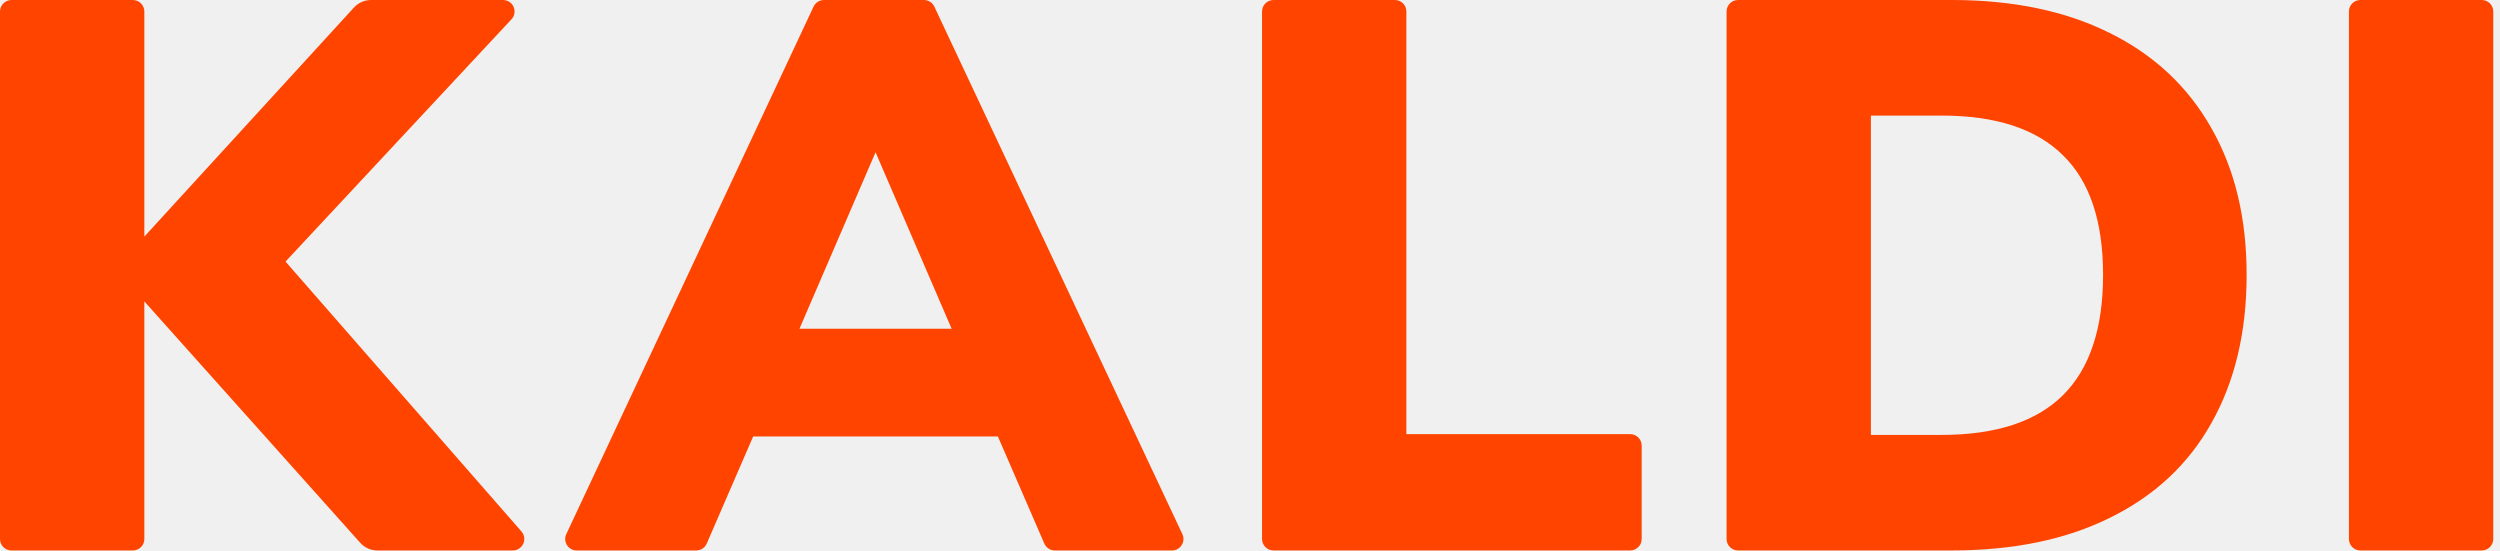
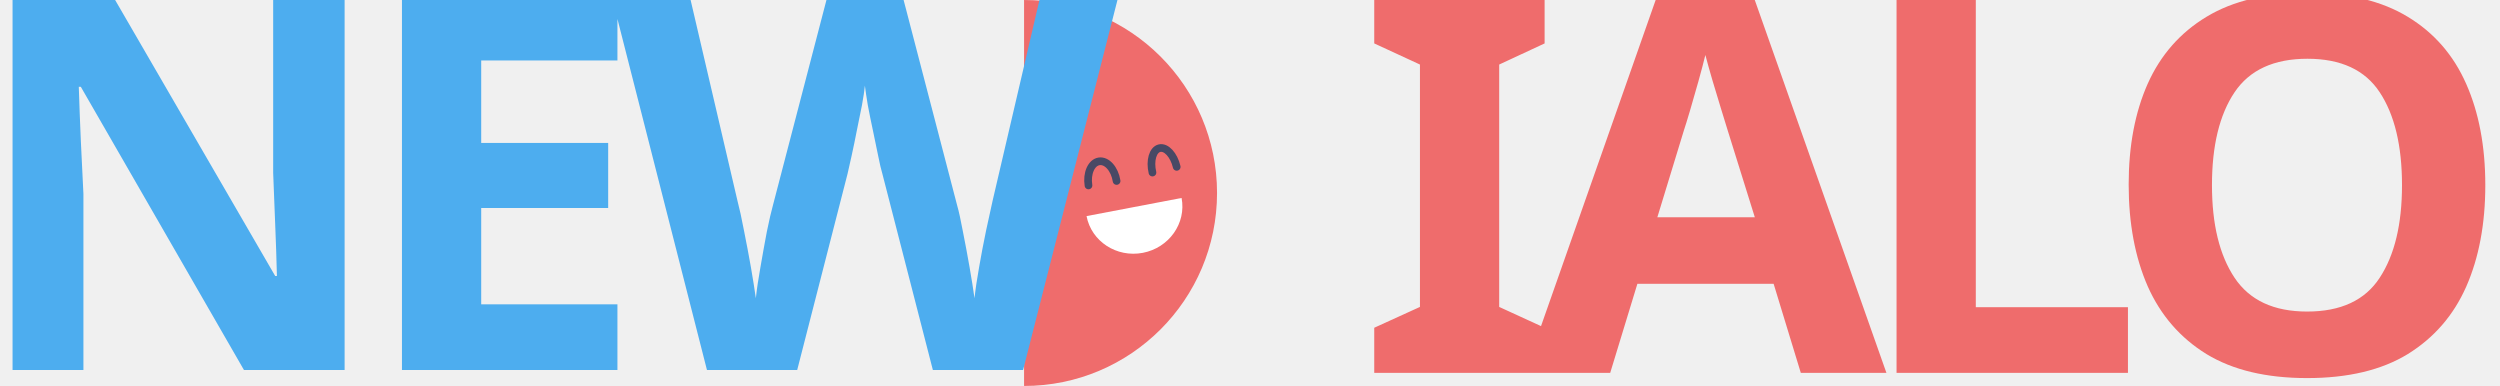
- <svg xmlns="http://www.w3.org/2000/svg" xmlns:xlink="http://www.w3.org/1999/xlink" viewBox="0 0 109 24">
-   <g transform="translate(-1470)">
-     <g style="mix-blend-mode:normal" transform="translate(1470)" fill="#f40">
-       <use xlink:href="#b" style="mix-blend-mode:normal" />
-       <use xlink:href="#c" style="mix-blend-mode:normal" />
-       <use xlink:href="#d" style="mix-blend-mode:normal" />
-       <use xlink:href="#e" style="mix-blend-mode:normal" />
-       <use xlink:href="#f" style="mix-blend-mode:normal" />
+ <svg xmlns="http://www.w3.org/2000/svg" width="135.05mm" height="20.849mm" version="1.1" viewBox="0 0 135.05 20.849">
+   <defs>
+     <clipPath id="clipPath54-8-3">
+       <path d="m325 730.28h185.62v-371.24h-185.62z" />
+     </clipPath>
+   </defs>
+   <g transform="translate(-33.775 -38.623)">
+     <text x="85.616" y="58.764" fill="#ef6c6c" font-family="'Myriad Pro'" font-size="28.321px" font-weight="bold" letter-spacing="0px" stroke-width=".708" word-spacing="0px" style="font-feature-settings:normal;font-variant-caps:normal;font-variant-ligatures:normal;font-variant-numeric:normal;line-height:1.25" xml:space="preserve">
+       <tspan x="85.616" y="58.764" fill="#ef6c6c" font-family="'Myriad Pro'" font-size="28.321px" font-weight="bold" letter-spacing="-1.992px" stroke-width=".708" word-spacing="-.466px" style="font-feature-settings:normal;font-variant-caps:normal;font-variant-ligatures:normal;font-variant-numeric:normal">    IALOG</tspan>
+     </text>
+     <g transform="matrix(.05616 0 0 -.05616 70.843 79.636)">
+       <g clip-path="url(#clipPath54-8-3)">
+         <g transform="translate(325 730.28)" fill="#ef6c6c">
+           <path d="m0 0c102.52 0 185.62-83.104 185.62-185.62s-83.104-185.62-185.62-185.62z" fill="#ef6c6c" />
+         </g>
+       </g>
    </g>
+     <g transform="matrix(.05616 0 0 -.05616 97.605 49.317)">
+       <path d="m0 0c4.643-24.333-12.062-47.964-37.309-52.78-25.248-4.817-49.479 11.004-54.121 35.337" fill="#fff" />
+     </g>
+     <g transform="matrix(.05616 0 0 -.05616 96.031 47.945)">
+       <path d="m0 0c-2.692 11.447 0.346 21.954 6.785 23.468s13.84-6.537 16.533-17.984" fill="none" stroke="#484965" stroke-linecap="round" stroke-miterlimit="10" stroke-width="7.406" />
+     </g>
+     <g transform="matrix(.05616 0 0 -.05616 92.575 48.641)">
+       <path d="m0 0c-1.847 11.613 2.708 21.989 10.173 23.177 7.466 1.187 15.015-7.265 16.862-18.878" fill="none" stroke="#484965" stroke-linecap="round" stroke-miterlimit="10" stroke-width="7.406" />
+     </g>
+     <text x="31.906" y="58.606" fill="#4dadef" font-family="'Myriad Pro'" font-size="28.321px" font-weight="bold" letter-spacing="0px" stroke-width=".708" word-spacing="0px" style="font-feature-settings:normal;font-variant-caps:normal;font-variant-ligatures:normal;font-variant-numeric:normal;line-height:1.25" xml:space="preserve">
+       <tspan x="31.906" y="58.606" fill="#4dadef" font-family="'Myriad Pro'" font-size="28.321px" font-weight="bold" letter-spacing="-1.992px" stroke-width=".708" word-spacing="-.466px" style="font-feature-settings:normal;font-variant-caps:normal;font-variant-ligatures:normal;font-variant-numeric:normal">NEW</tspan>
+     </text>
  </g>
-   <defs>
-     <path id="b" d="M22.735 23.171c.283.323.053.829-.376.829h-5.907c-.285 0-.556-.121-.745-.333l-9.414-10.526v10.36c0 .276-.224.5-.5.5h-5.293c-.276 0-.5-.224-.5-.5v-23c0-.276.224-.5.5-.5h5.293c.276 0 .5.224.5.5v9.815l9.141-9.99c.19-.207.457-.325.738-.325h5.762c.437 0 .664.521.366.841l-9.851 10.563 10.287 11.767z" />
-     <path id="c" d="M45.991 24c-.199 0-.38-.118-.459-.301l-2.024-4.669h-10.67l-2.024 4.669c-.079.183-.259.301-.459.301h-5.212c-.366 0-.608-.381-.453-.712l10.782-23c.082-.176.259-.288.453-.288h4.358c.194 0 .37.112.453.287l10.815 23c.156.332-.086.713-.452.713h-5.108zm-11.135-9.668h6.635l-3.317-7.694-3.317 7.694z" />
-     <path id="d" d="M55.525 24c-.276 0-.5-.224-.5-.5v-23c0-.276.224-.5.5-.5h5.293c.276 0 .5.224.5.5v18.428h9.759c.276 0 .5.224.5.5v4.072c0 .276-.224.5-.5.5h-15.552z" />
-     <path id="e" d="M75.279.5c0-.276.224-.5.5-.5h9.315c2.667 0 4.959.477 6.874 1.43 1.938.953 3.42 2.338 4.446 4.153 1.026 1.793 1.539 3.926 1.539 6.4 0 2.496-.513 4.652-1.539 6.468-1.003 1.793-2.474 3.166-4.412 4.119-1.915.953-4.218 1.43-6.908 1.43h-9.315c-.276 0-.5-.224-.5-.5v-23zm9.37 18.462c2.371 0 4.138-.579 5.301-1.736 1.163-1.157 1.744-2.905 1.744-5.242 0-2.338-.581-4.074-1.744-5.209-1.163-1.157-2.93-1.736-5.301-1.736h-3.078v13.923h3.078z" />
-     <path id="f" d="M102.913 24c-.276 0-.5-.224-.5-.5v-23c0-.276.224-.5.5-.5h5.293c.276 0 .5.224.5.5v23c0 .276-.224.5-.5.5h-5.293z" />
-   </defs>
</svg>
